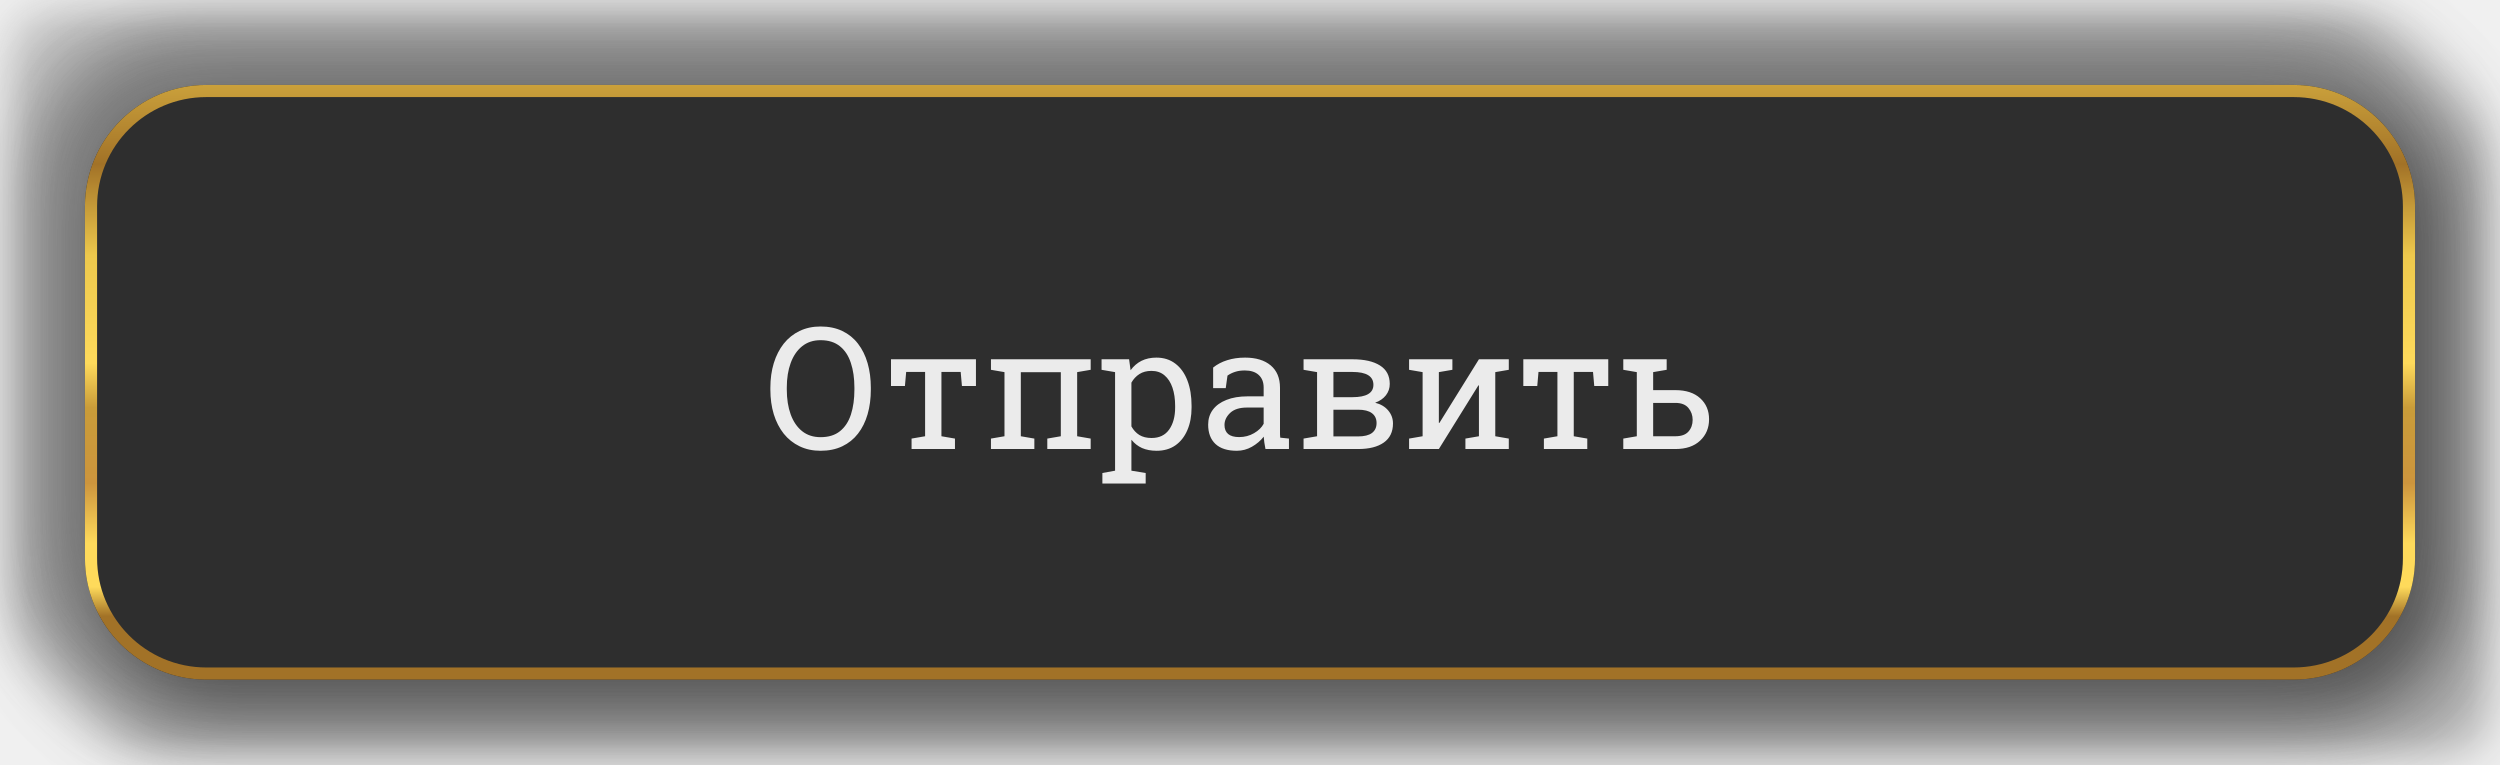
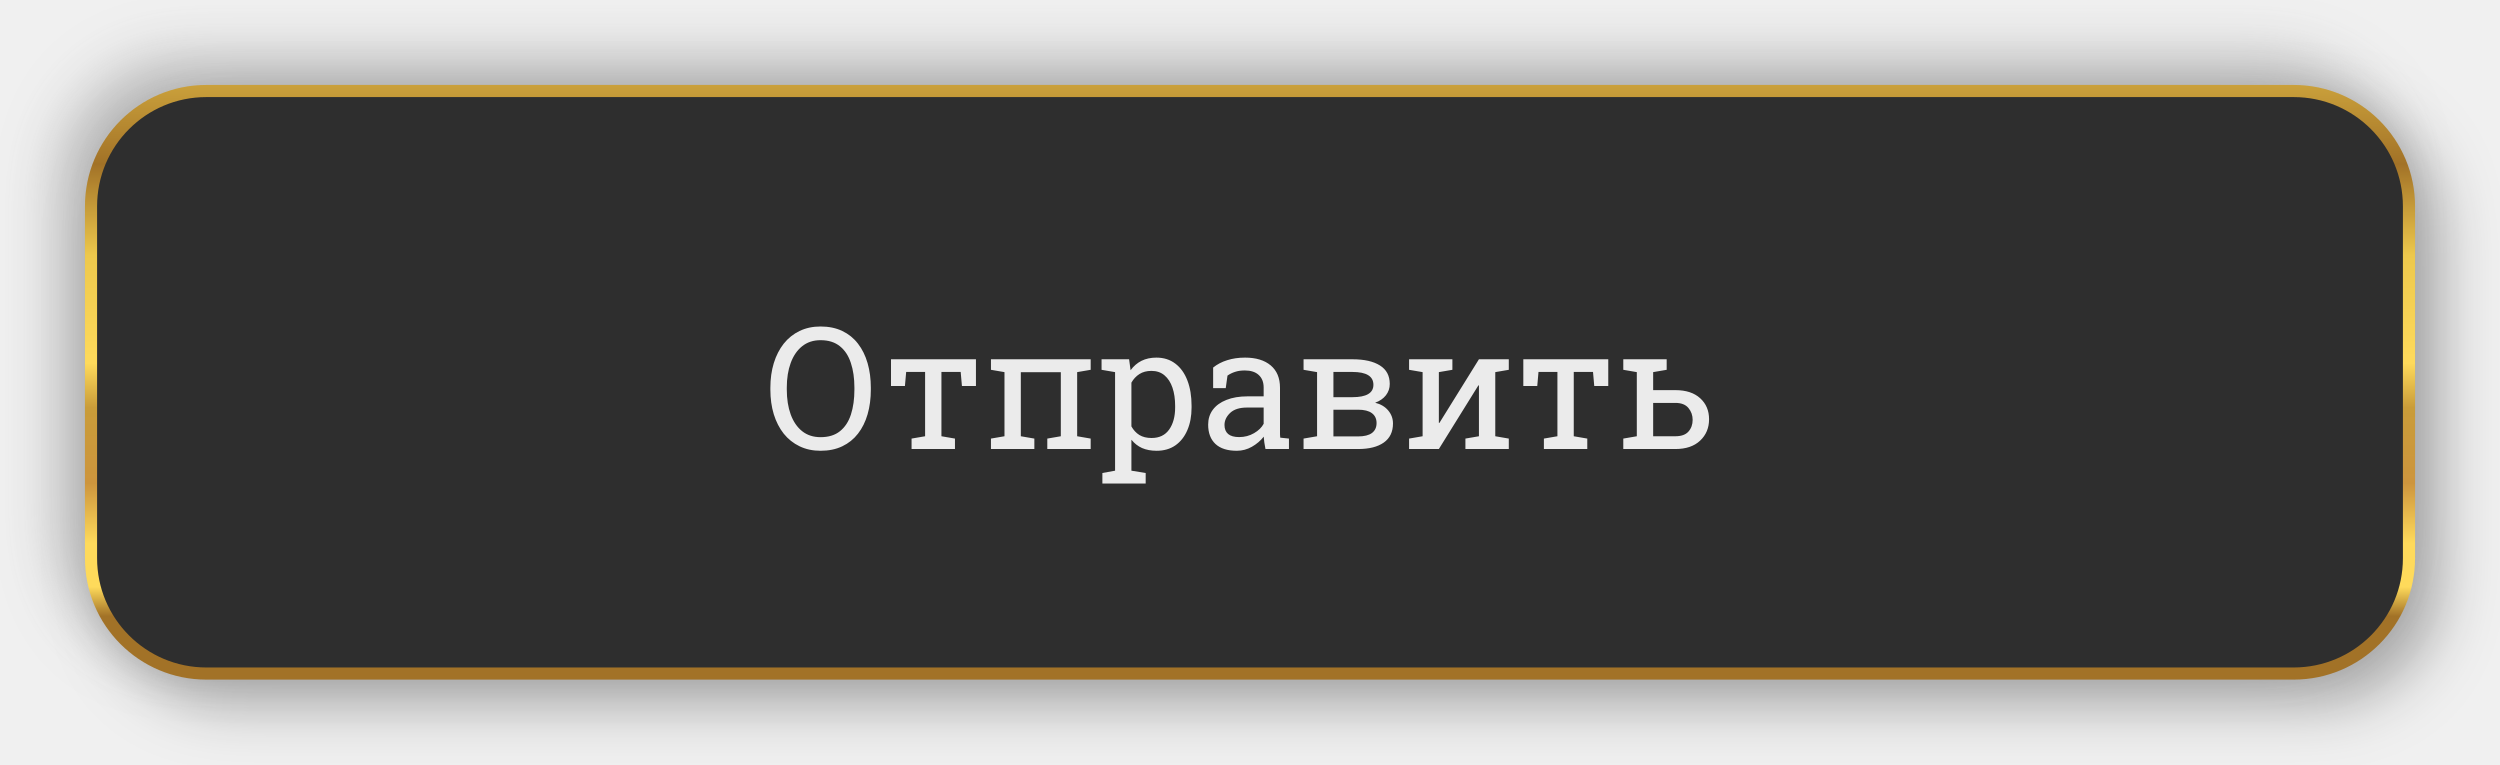
<svg xmlns="http://www.w3.org/2000/svg" width="206" height="63" viewBox="0 0 206 63" fill="none">
  <g filter="url(#filter0_dd)">
-     <g filter="url(#filter1_dd)">
-       <rect x="7" y="7" width="192" height="49" rx="10" fill="#2E2E2E" />
-       <rect x="7.5" y="7.5" width="191" height="48" rx="9.5" stroke="url(#paint0_linear)" />
-     </g>
+     <rect x="7.5" y="7.5" width="191" height="48" rx="9.5" fill="#2E2E2E" stroke="url(#paint0_linear)" />
    <path d="M67.614 37.144C66.972 37.144 66.395 37.02 65.885 36.774C65.374 36.528 64.939 36.182 64.579 35.735C64.224 35.284 63.95 34.751 63.759 34.136C63.572 33.52 63.478 32.842 63.478 32.099V31.955C63.478 31.217 63.572 30.54 63.759 29.925C63.95 29.305 64.224 28.77 64.579 28.318C64.939 27.867 65.374 27.519 65.885 27.273C66.395 27.026 66.972 26.903 67.614 26.903C68.293 26.903 68.89 27.026 69.405 27.273C69.92 27.519 70.351 27.867 70.697 28.318C71.048 28.77 71.312 29.305 71.49 29.925C71.668 30.54 71.757 31.217 71.757 31.955V32.099C71.757 32.842 71.668 33.52 71.49 34.136C71.312 34.751 71.048 35.284 70.697 35.735C70.351 36.182 69.92 36.528 69.405 36.774C68.89 37.02 68.293 37.144 67.614 37.144ZM67.614 36.023C68.275 36.023 68.808 35.858 69.214 35.53C69.624 35.202 69.925 34.744 70.116 34.156C70.308 33.564 70.403 32.878 70.403 32.099V31.941C70.403 31.167 70.305 30.488 70.109 29.904C69.918 29.316 69.617 28.858 69.207 28.53C68.797 28.198 68.266 28.031 67.614 28.031C67.017 28.031 66.511 28.198 66.097 28.53C65.682 28.863 65.368 29.323 65.153 29.911C64.939 30.494 64.832 31.171 64.832 31.941V32.099C64.832 32.873 64.939 33.557 65.153 34.149C65.368 34.737 65.682 35.198 66.097 35.53C66.511 35.858 67.017 36.023 67.614 36.023ZM75.113 37V36.139L76.228 35.947V30.649H74.669L74.566 31.805H73.418V29.604H80.418V31.805H79.263L79.16 30.649H77.574V35.947L78.689 36.139V37H75.113ZM81.655 37V36.139L82.769 35.947V30.663L81.655 30.472V29.604H89.872V30.472L88.758 30.663V35.947L89.872 36.139V37H86.297V36.139L87.411 35.947V30.67H84.116V35.947L85.231 36.139V37H81.655ZM90.836 39.844V38.976L91.882 38.784V30.663L90.768 30.472V29.604H93.037L93.16 30.506C93.406 30.169 93.705 29.911 94.056 29.733C94.411 29.556 94.821 29.467 95.286 29.467C95.897 29.467 96.419 29.633 96.852 29.966C97.284 30.294 97.615 30.756 97.843 31.354C98.071 31.946 98.185 32.641 98.185 33.438V33.582C98.185 34.293 98.068 34.915 97.836 35.448C97.608 35.981 97.28 36.398 96.852 36.699C96.423 36.995 95.908 37.144 95.307 37.144C94.851 37.144 94.45 37.068 94.103 36.918C93.762 36.763 93.47 36.535 93.228 36.234V38.784L94.404 38.976V39.844H90.836ZM94.89 36.091C95.528 36.091 96.011 35.858 96.339 35.394C96.667 34.929 96.831 34.325 96.831 33.582V33.438C96.831 32.873 96.758 32.377 96.612 31.948C96.466 31.515 96.248 31.176 95.956 30.93C95.669 30.684 95.309 30.561 94.876 30.561C94.493 30.561 94.165 30.647 93.892 30.82C93.618 30.994 93.397 31.23 93.228 31.531V35.134C93.397 35.439 93.616 35.676 93.885 35.845C94.158 36.009 94.493 36.091 94.89 36.091ZM101.91 37.144C101.14 37.144 100.554 36.957 100.153 36.583C99.752 36.205 99.552 35.674 99.552 34.99C99.552 34.521 99.679 34.113 99.935 33.767C100.194 33.416 100.568 33.145 101.056 32.953C101.543 32.757 102.127 32.659 102.806 32.659H104.125V31.935C104.125 31.488 103.988 31.142 103.715 30.895C103.446 30.649 103.065 30.526 102.573 30.526C102.263 30.526 101.994 30.565 101.767 30.643C101.539 30.715 101.331 30.818 101.145 30.95L101.001 31.982H99.962V30.287C100.295 30.018 100.682 29.815 101.124 29.679C101.566 29.537 102.056 29.467 102.594 29.467C103.492 29.467 104.196 29.681 104.706 30.109C105.216 30.538 105.472 31.151 105.472 31.948V35.51C105.472 35.605 105.472 35.699 105.472 35.79C105.476 35.881 105.483 35.972 105.492 36.063L106.21 36.139V37H104.275C104.234 36.8 104.202 36.62 104.18 36.46C104.157 36.3 104.141 36.141 104.132 35.981C103.872 36.314 103.546 36.592 103.154 36.815C102.767 37.034 102.352 37.144 101.91 37.144ZM102.108 36.016C102.555 36.016 102.963 35.908 103.332 35.694C103.701 35.48 103.965 35.223 104.125 34.922V33.582H102.758C102.138 33.582 101.673 33.73 101.363 34.026C101.053 34.323 100.898 34.653 100.898 35.018C100.898 35.341 100.999 35.59 101.199 35.763C101.4 35.931 101.703 36.016 102.108 36.016ZM107.413 37V36.139L108.527 35.947V30.663L107.413 30.472V29.604H108.527H111.439C112.415 29.604 113.171 29.774 113.709 30.116C114.247 30.453 114.516 30.962 114.516 31.641C114.516 31.987 114.411 32.297 114.201 32.57C113.992 32.839 113.695 33.044 113.312 33.185C113.773 33.3 114.133 33.514 114.393 33.828C114.652 34.138 114.782 34.493 114.782 34.895C114.782 35.587 114.529 36.111 114.023 36.467C113.522 36.822 112.818 37 111.911 37H107.413ZM109.874 35.961H111.911C112.412 35.961 112.791 35.867 113.046 35.681C113.301 35.489 113.429 35.216 113.429 34.86C113.429 34.509 113.301 34.238 113.046 34.047C112.791 33.855 112.412 33.76 111.911 33.76H109.874V35.961ZM109.874 32.727H111.446C112.016 32.727 112.444 32.643 112.731 32.475C113.023 32.306 113.169 32.051 113.169 31.709C113.169 31.003 112.592 30.649 111.439 30.649H109.874V32.727ZM116.108 37V36.139L117.223 35.947V30.663L116.108 30.472V29.604H118.562H119.677V30.472L118.562 30.663V34.84L118.604 34.853L121.864 29.604H123.211H124.325V30.472L123.211 30.663V35.947L124.325 36.139V37H120.75V36.139L121.864 35.947V31.764L121.823 31.75L118.562 37H116.108ZM127.217 37V36.139L128.331 35.947V30.649H126.772L126.67 31.805H125.521V29.604H132.521V31.805H131.366L131.264 30.649H129.678V35.947L130.792 36.139V37H127.217ZM138.052 32.147C138.927 32.147 139.608 32.37 140.096 32.816C140.583 33.258 140.827 33.835 140.827 34.546C140.827 35.261 140.581 35.849 140.089 36.31C139.601 36.77 138.922 37 138.052 37H133.759V36.139L134.873 35.947V30.663L133.759 30.472V29.604H137.334V30.472L136.22 30.663V32.147H138.052ZM138.052 35.947C138.539 35.947 138.897 35.82 139.125 35.565C139.357 35.305 139.474 34.981 139.474 34.594C139.474 34.22 139.357 33.894 139.125 33.616C138.893 33.338 138.535 33.199 138.052 33.199H136.22V35.947H138.052Z" fill="white" fill-opacity="0.9" />
  </g>
  <defs>
    <filter id="filter0_dd" x="0" y="0" width="206" height="63" filterUnits="userSpaceOnUse" color-interpolation-filters="sRGB">
      <feFlood flood-opacity="0" result="BackgroundImageFix" />
      <feColorMatrix in="SourceAlpha" type="matrix" values="0 0 0 0 0 0 0 0 0 0 0 0 0 0 0 0 0 0 127 0" />
      <feOffset dx="2" dy="2" />
      <feGaussianBlur stdDeviation="2.5" />
      <feColorMatrix type="matrix" values="0 0 0 0 0 0 0 0 0 0 0 0 0 0 0 0 0 0 0.3 0" />
-       <feBlend mode="normal" in2="BackgroundImageFix" result="effect1_dropShadow" />
-       <feColorMatrix in="SourceAlpha" type="matrix" values="0 0 0 0 0 0 0 0 0 0 0 0 0 0 0 0 0 0 127 0" />
-       <feOffset dx="-2" dy="-2" />
-       <feGaussianBlur stdDeviation="2.5" />
-       <feColorMatrix type="matrix" values="0 0 0 0 0.38 0 0 0 0 0.38 0 0 0 0 0.38 0 0 0 0.4 0" />
-       <feBlend mode="normal" in2="effect1_dropShadow" result="effect2_dropShadow" />
-       <feBlend mode="normal" in="SourceGraphic" in2="effect2_dropShadow" result="shape" />
-     </filter>
-     <filter id="filter1_dd" x="0" y="0" width="206" height="63" filterUnits="userSpaceOnUse" color-interpolation-filters="sRGB">
-       <feFlood flood-opacity="0" result="BackgroundImageFix" />
-       <feColorMatrix in="SourceAlpha" type="matrix" values="0 0 0 0 0 0 0 0 0 0 0 0 0 0 0 0 0 0 127 0" />
-       <feOffset dx="2" dy="2" />
-       <feGaussianBlur stdDeviation="2.5" />
-       <feColorMatrix type="matrix" values="0 0 0 0 0 0 0 0 0 0 0 0 0 0 0 0 0 0 0.4 0" />
      <feBlend mode="normal" in2="BackgroundImageFix" result="effect1_dropShadow" />
      <feColorMatrix in="SourceAlpha" type="matrix" values="0 0 0 0 0 0 0 0 0 0 0 0 0 0 0 0 0 0 127 0" />
      <feOffset dx="-2" dy="-2" />
      <feGaussianBlur stdDeviation="2.5" />
      <feColorMatrix type="matrix" values="0 0 0 0 0.38 0 0 0 0 0.38 0 0 0 0 0.38 0 0 0 0.4 0" />
      <feBlend mode="normal" in2="effect1_dropShadow" result="effect2_dropShadow" />
      <feBlend mode="normal" in="SourceGraphic" in2="effect2_dropShadow" result="shape" />
    </filter>
    <linearGradient id="paint0_linear" x1="102.854" y1="50.779" x2="102.854" y2="1.377" gradientUnits="userSpaceOnUse">
      <stop stop-color="#A27227" />
      <stop offset="0.049" stop-color="#FEDA5B" />
      <stop offset="0.122" stop-color="#FEDA5B" />
      <stop offset="0.222" stop-color="#CD953D" />
      <stop offset="0.348" stop-color="#C99C39" />
      <stop offset="0.422" stop-color="#FEDA5B" />
      <stop offset="0.602" stop-color="#EDC84C" />
      <stop offset="0.754" stop-color="#A27227" />
      <stop offset="1" stop-color="#EDC84C" />
    </linearGradient>
  </defs>
</svg>
